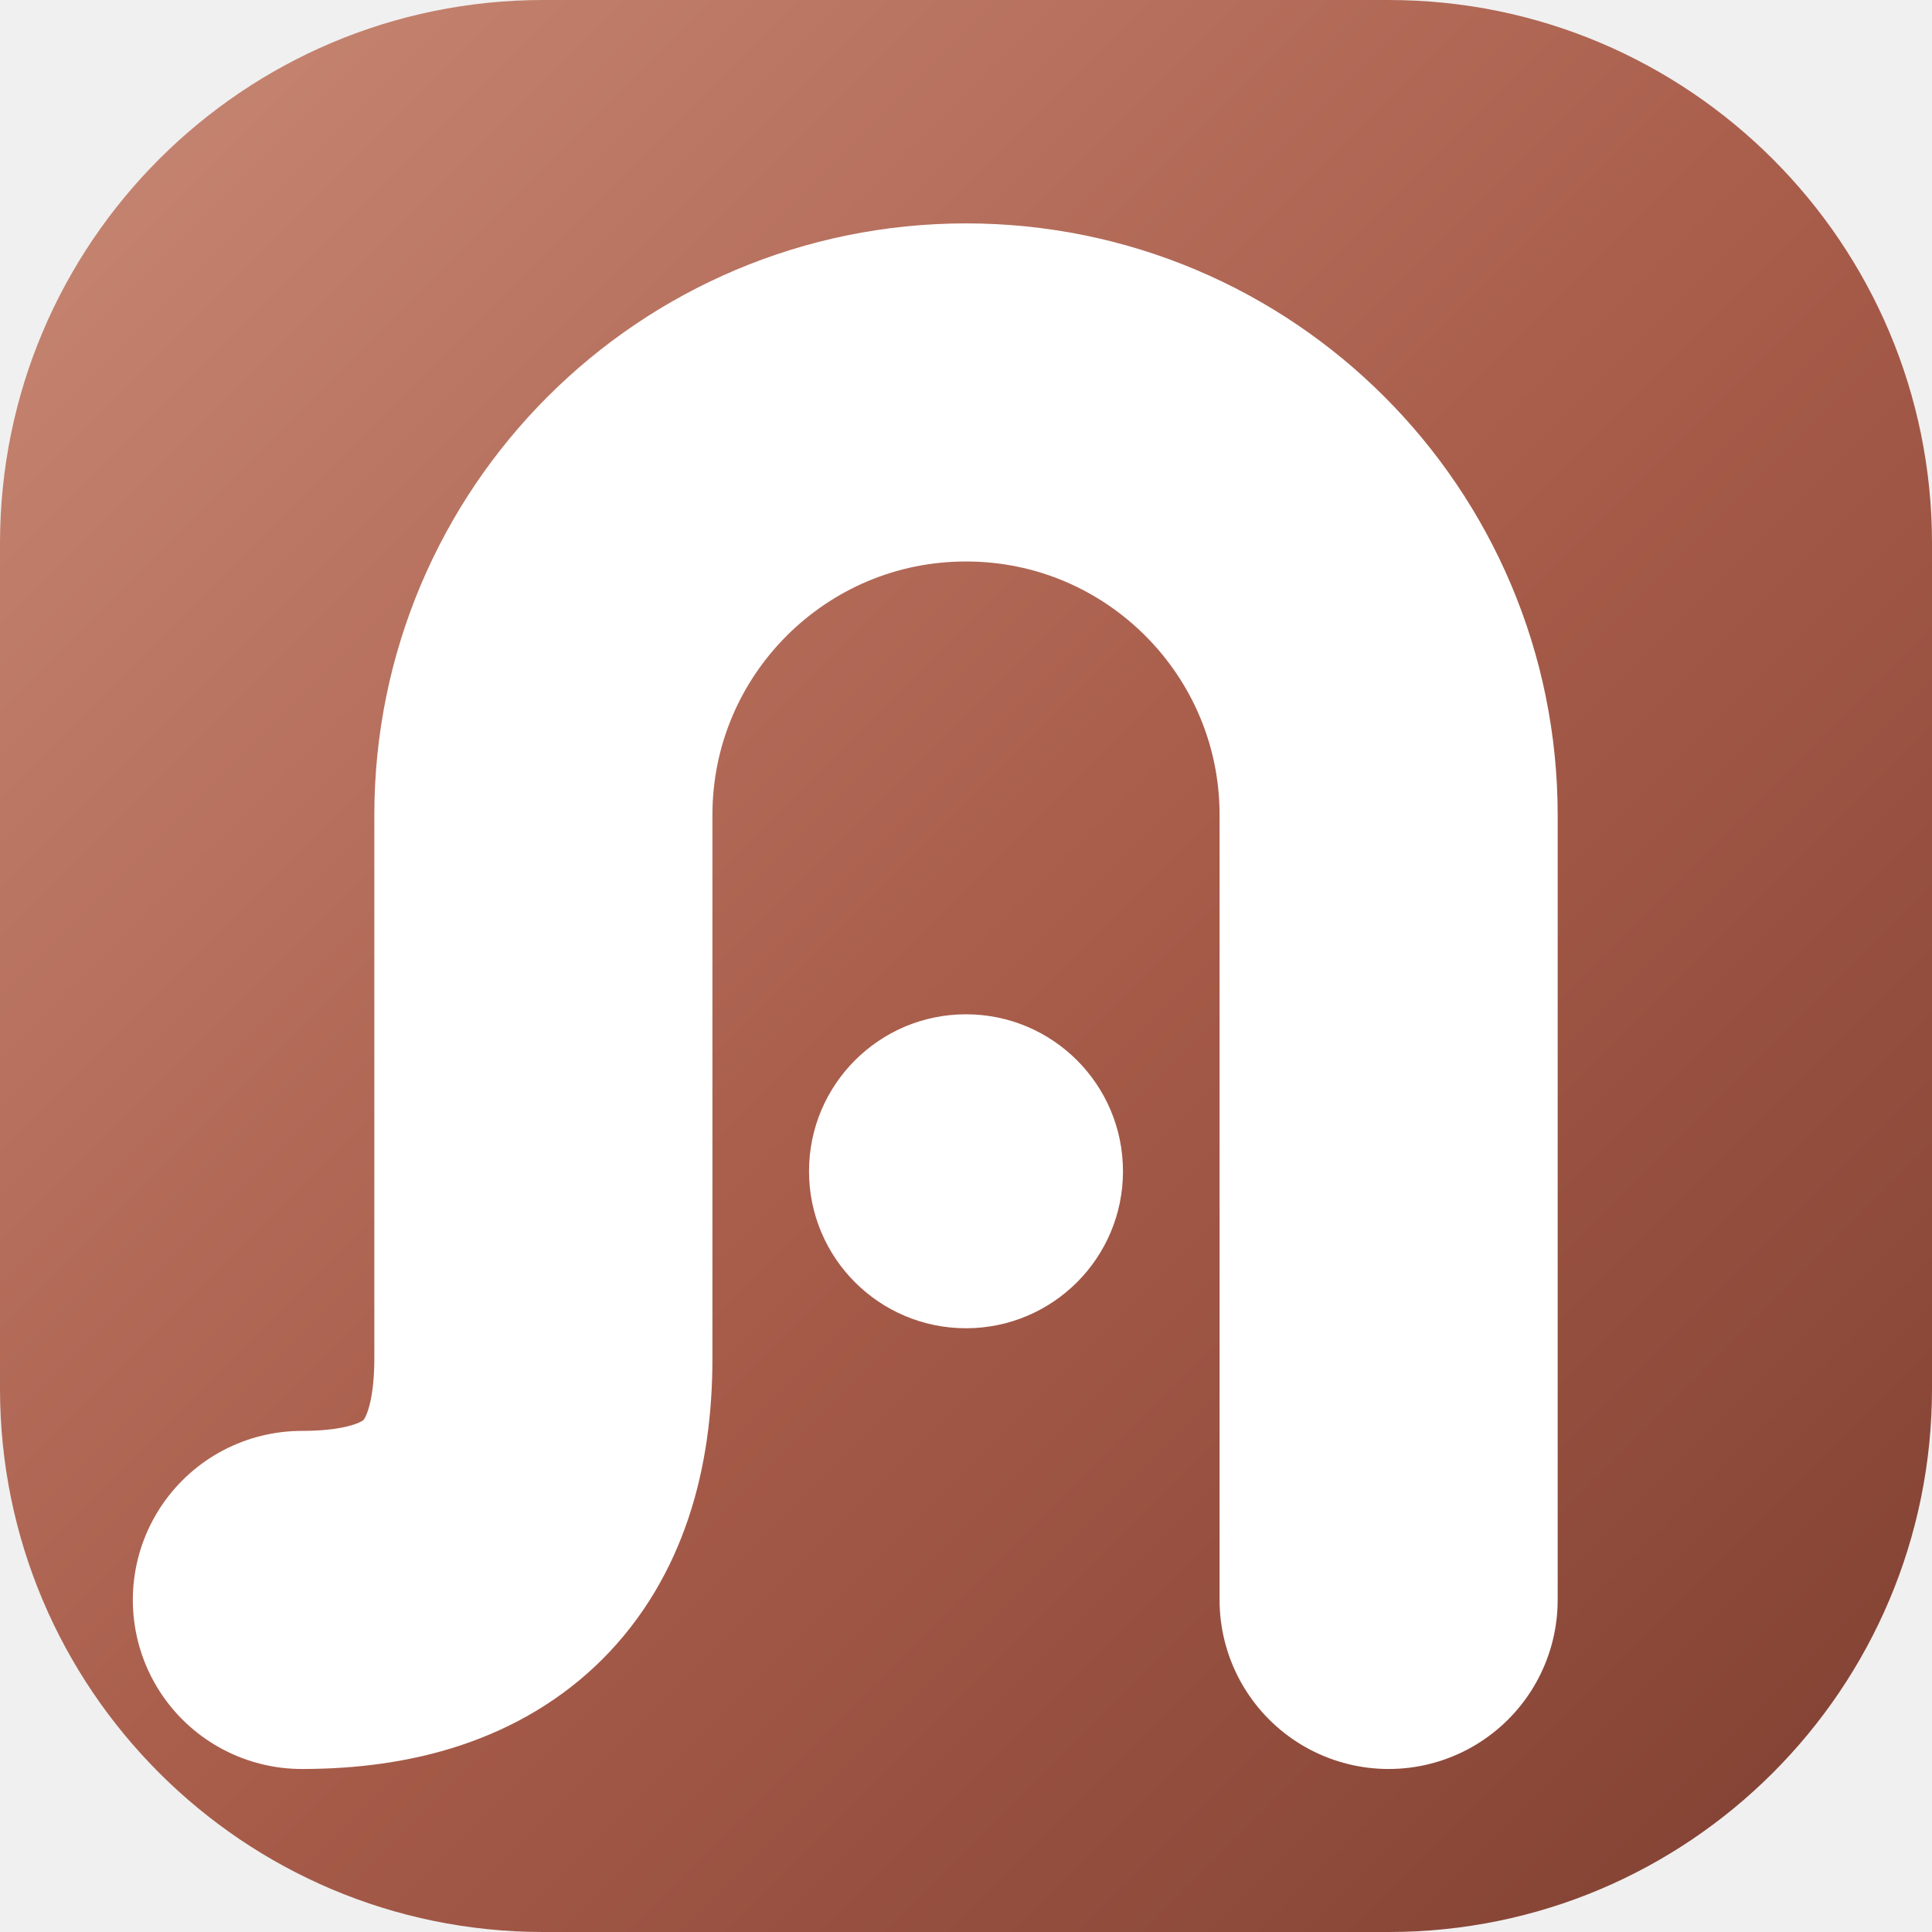
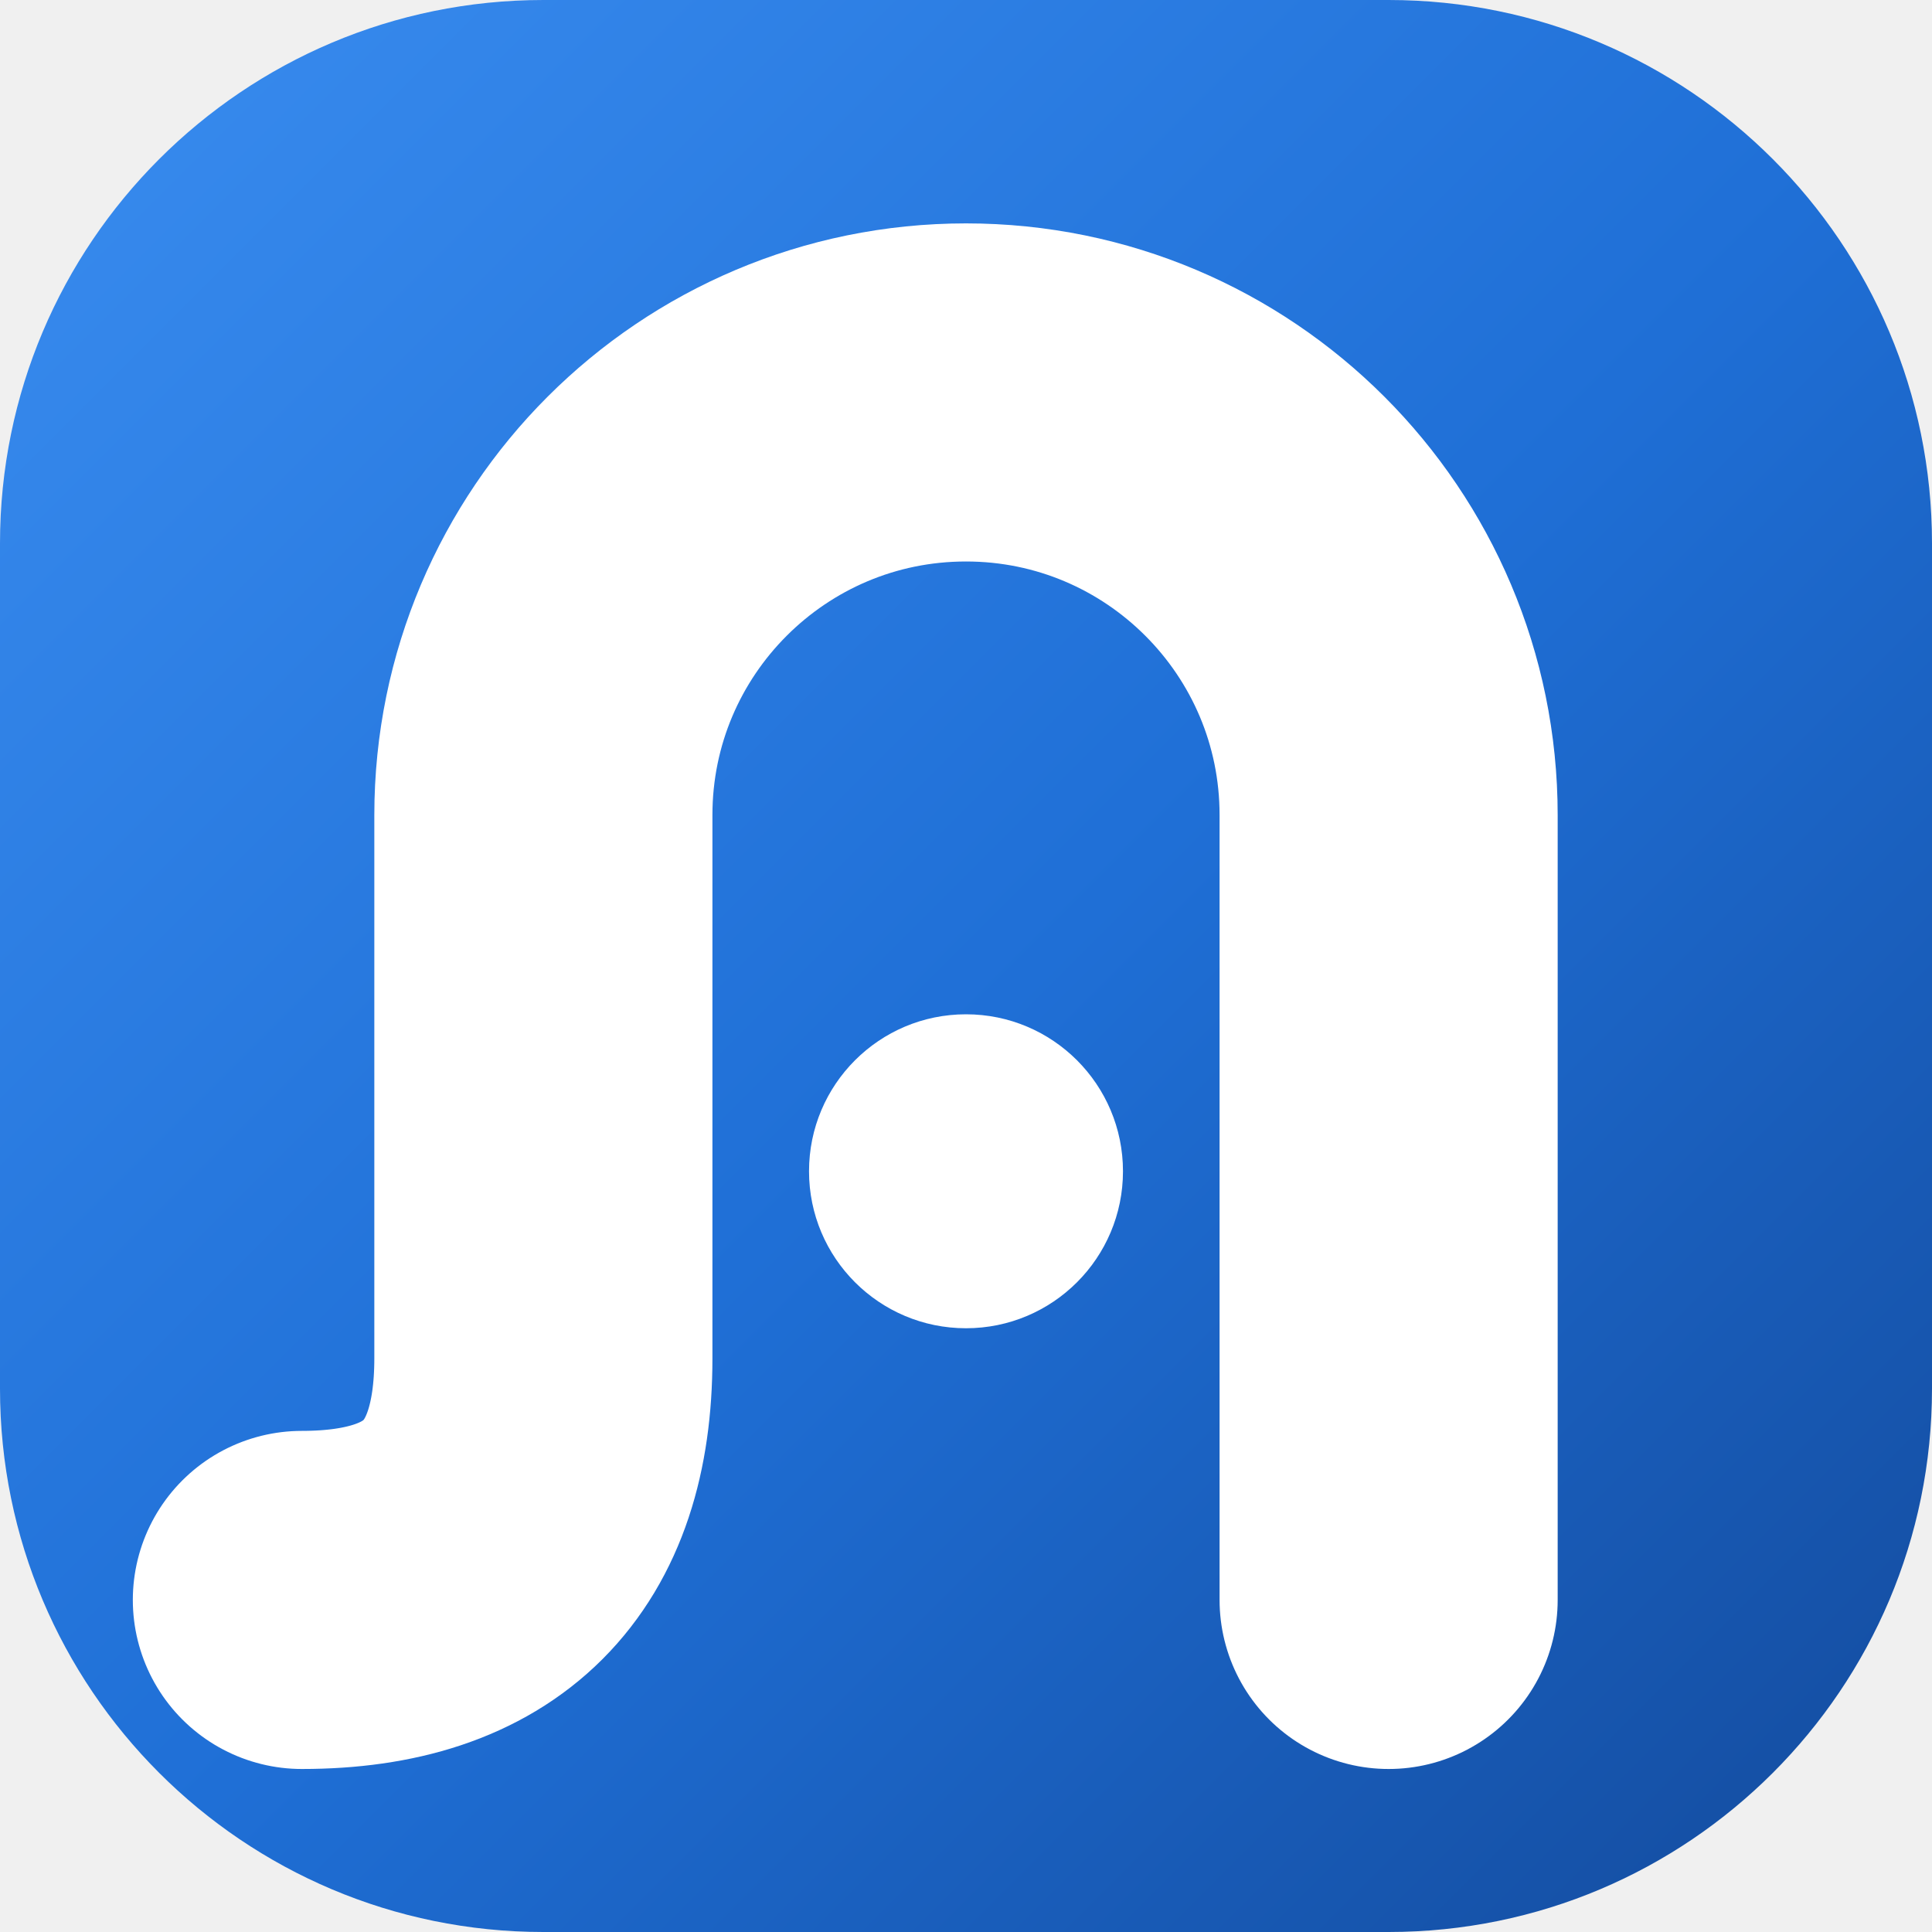
<svg xmlns="http://www.w3.org/2000/svg" viewBox="0 0 32 32" role="img" aria-label="תפילה">
  <defs>
    <linearGradient id="tfg" x1="0" y1="0" x2="1" y2="1">
-       <stop offset="0" stop-color="#C98A76" />
-       <stop offset=".52" stop-color="#A85C4A" />
-       <stop offset="1" stop-color="#7E3F31" />
+       <stop offset="0" stop-color="#3A8DF0" />
+       <stop offset=".52" stop-color="#1F6FD6" />
+       <stop offset="1" stop-color="#134A9C" />
    </linearGradient>
  </defs>
  <rect width="32" height="32" rx="9" fill="url(#tfg)" />
  <path d="M23 26.5V13.5A7 7 0 0 0 9 13.5V22.5Q9 26.5 5 26.5" fill="none" stroke="#FFFFFF" stroke-width="5.6" stroke-linecap="round" stroke-linejoin="round" />
  <circle cx="16" cy="19.4" r="2.6" fill="#FFFFFF" />
</svg>
